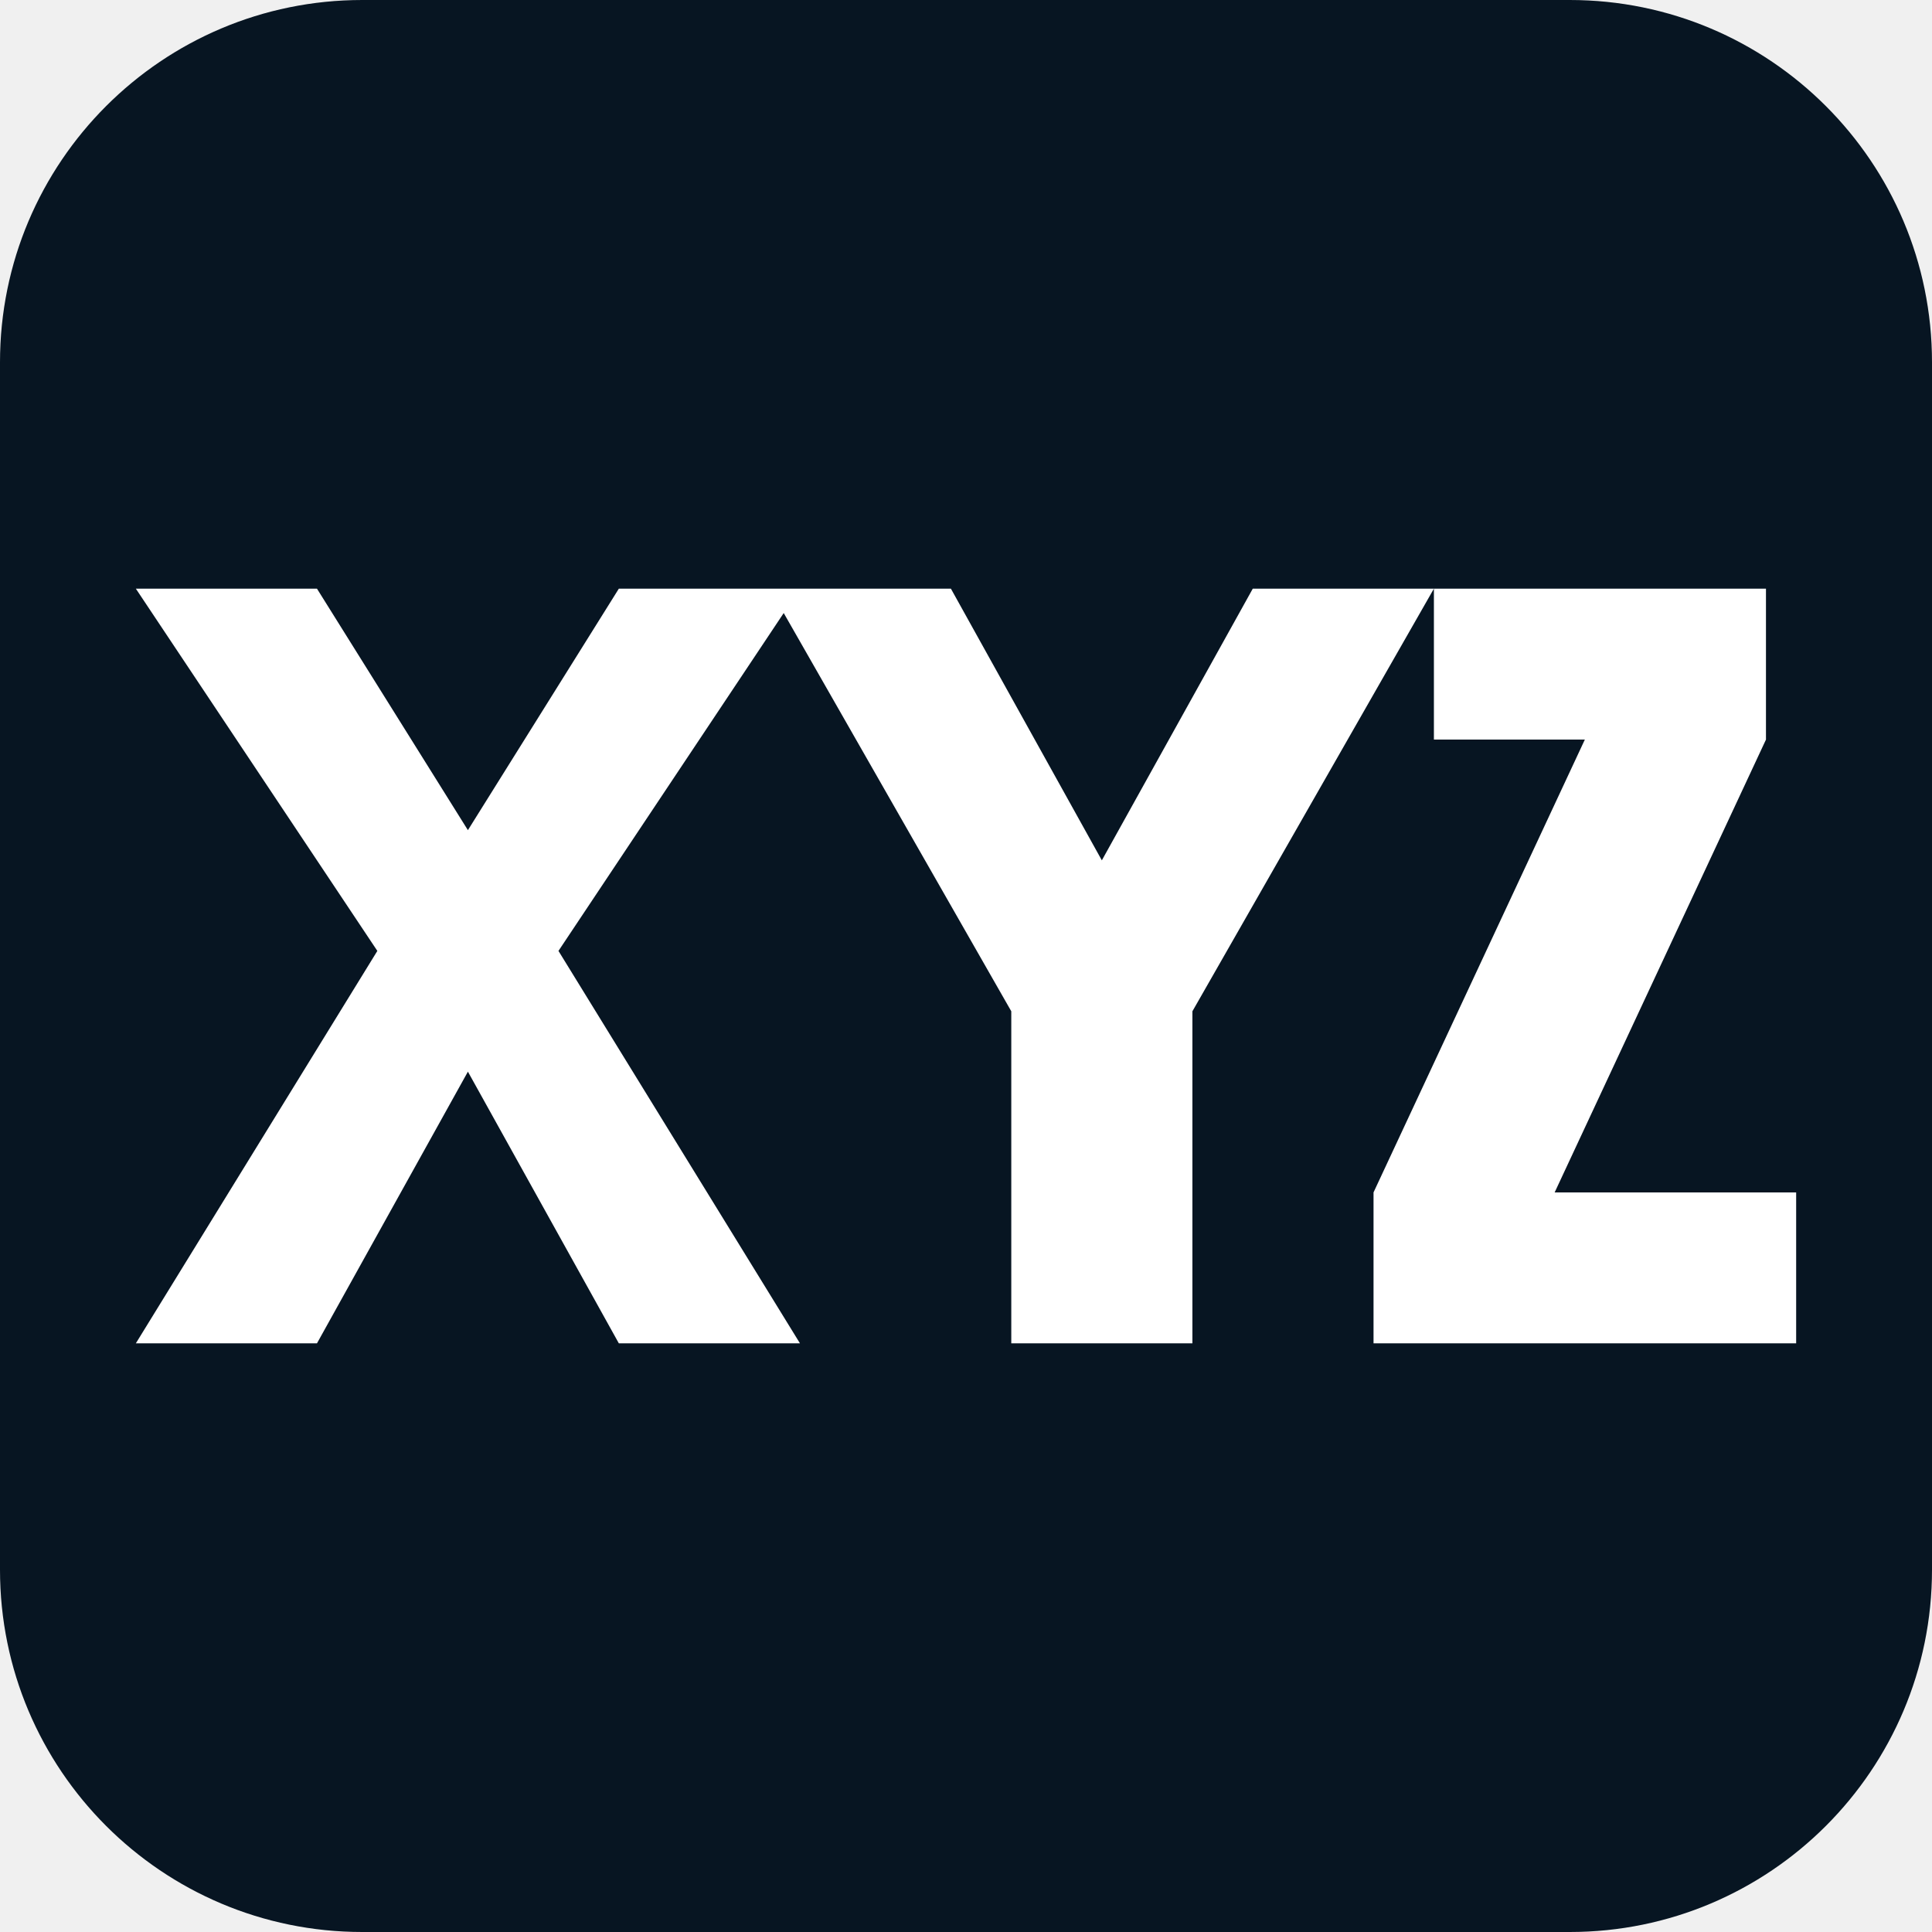
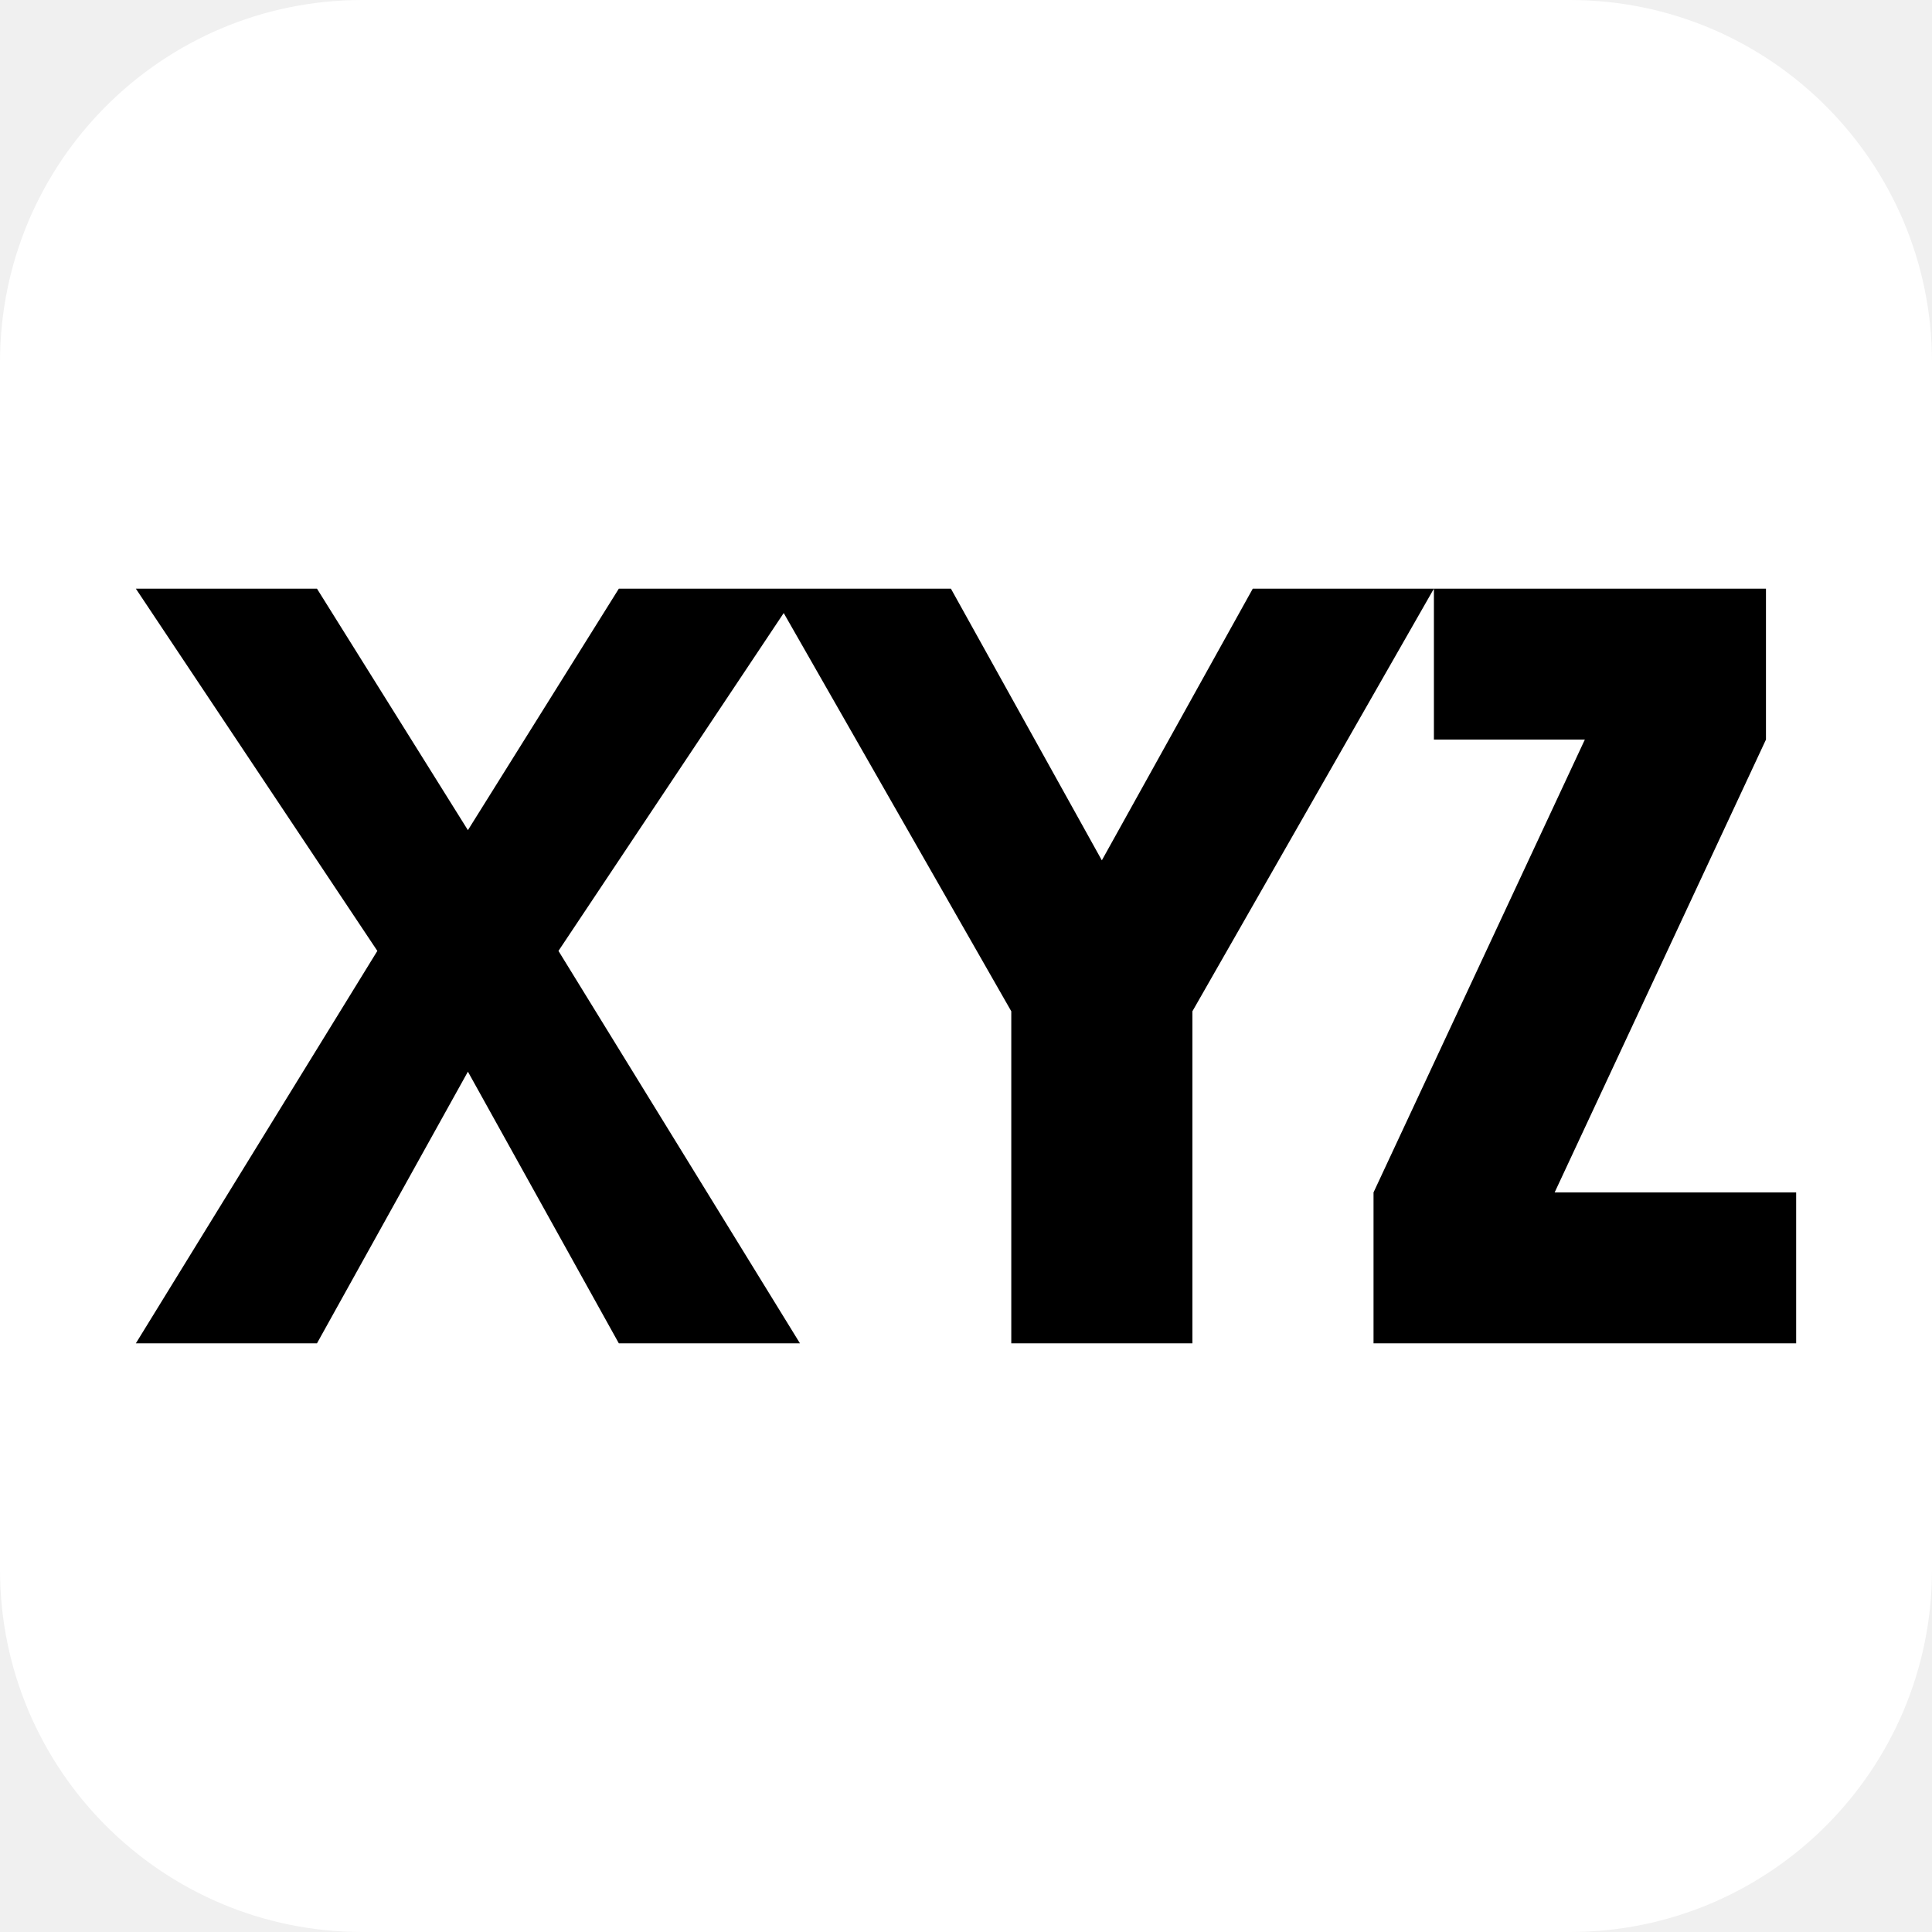
<svg xmlns="http://www.w3.org/2000/svg" viewBox="0 0 64 64" role="img" aria-label="XYZ logo">
-   <rect width="64" height="64" rx="12" fill="#071522" />
-   <path d="M7 11h6l5 8 5-8h6l-8 12 8 13h-6l-5-9-5 9H7l8-13Zm21 0h6l5 9 5-9h6l-8 14v11h-6V25Zm22 0h11v5l-7 15h8v5H48v-5l7-15h-5Z" transform="translate(-2.5 8.5)" fill="#fff" />
+   <rect width="64" height="64" rx="12" fill="#fff" />
+   <path d="M7 11h6l5 8 5-8h6l-8 12 8 13h-6l-5-9-5 9H7l8-13Zm21 0h6l5 9 5-9h6l-8 14v11h-6V25Zm22 0h11v5l-7 15h8v5H48v-5l7-15h-5Z" transform="translate(-2.5 8.5)" fill="#000" />
</svg>
